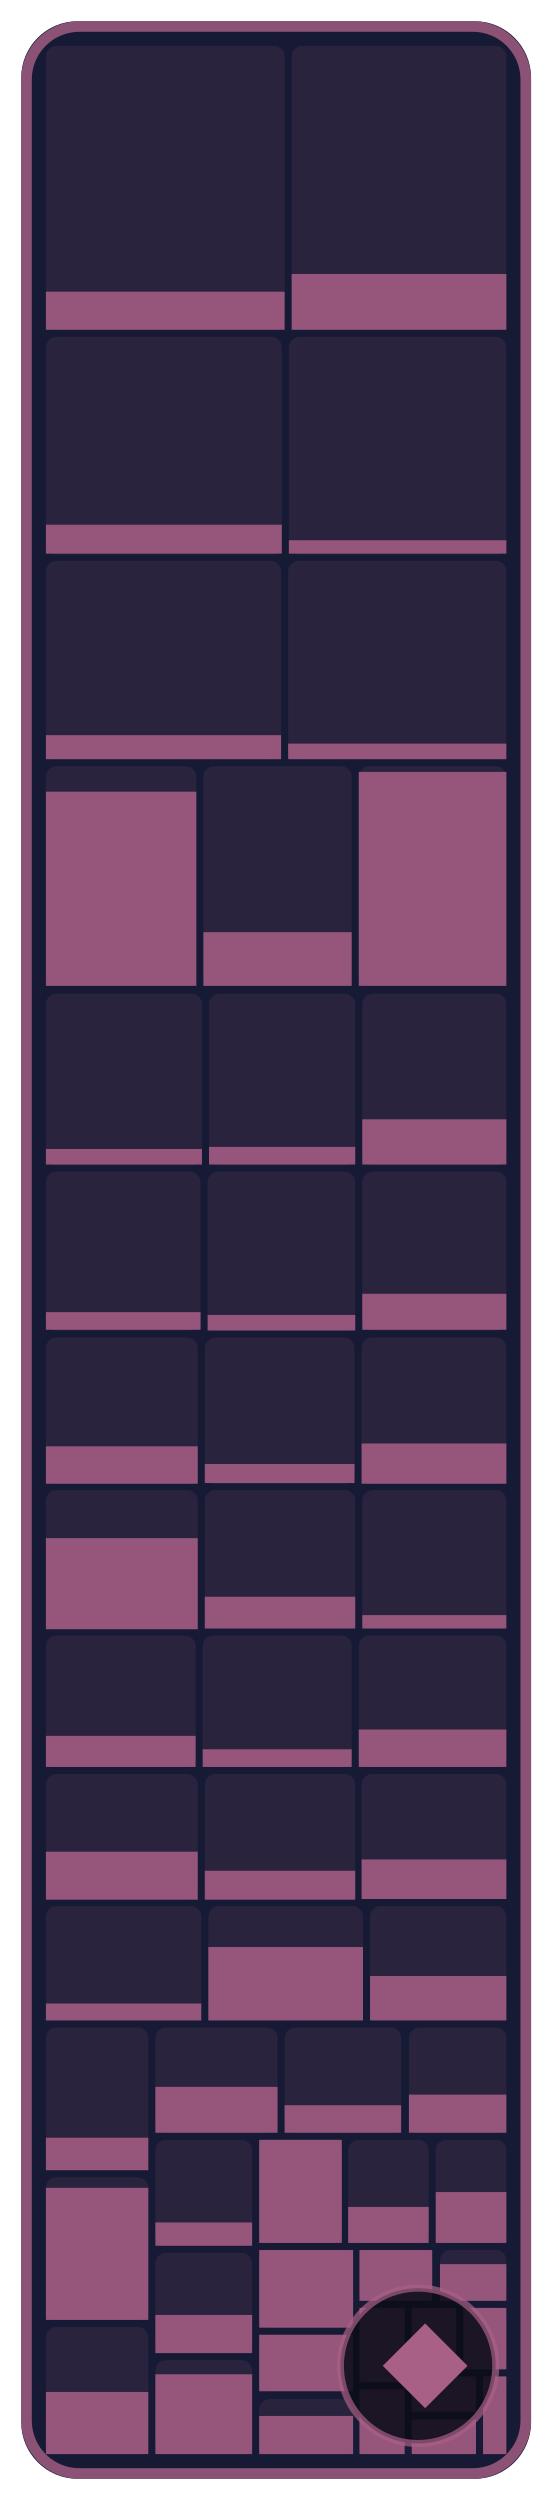
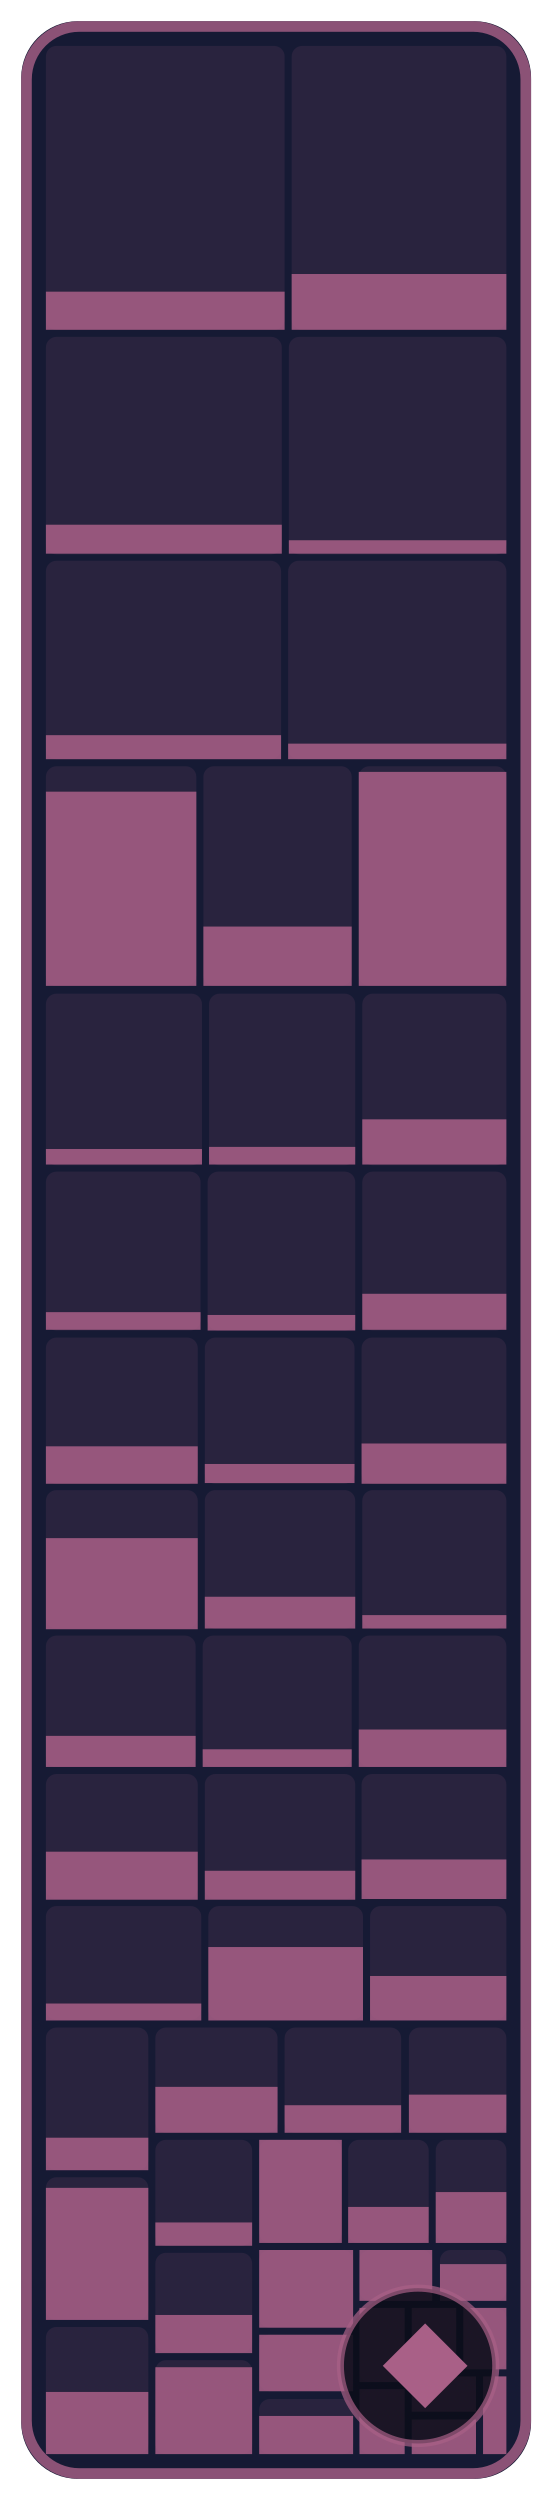
- <svg xmlns="http://www.w3.org/2000/svg" width="78.2" height="354" viewBox="0 0 78.2 354" role="img" aria-label="NPCs: 31.8 % of 291,360 bytes of code matched, 383 of 594 functions">
+ <svg xmlns="http://www.w3.org/2000/svg" width="78.2" height="354" viewBox="0 0 78.2 354" role="img" aria-label="NPCs: 31.9 % of 291,360 bytes of code matched, 385 of 594 functions">
  <style>text { font-family: -apple-system, BlinkMacSystemFont, 'Segoe UI', Helvetica, Arial, sans-serif; } .mono { font-family: ui-monospace, SFMono-Regular, 'SF Mono', Menlo, Consolas, monospace; } text { paint-order: stroke; stroke: #161a34; stroke-opacity: 0.55; stroke-width: 2.5px; stroke-linejoin: round; } .rise { transform-box: fill-box; transform-origin: 50% 100%; animation: rise 1.6s cubic-bezier(.2,.8,.2,1) .2s both; } @keyframes rise { from { transform: scaleY(0); } } @media (prefers-reduced-motion: reduce) { * { animation: none !important; } }</style>
  <rect x="3" y="3" width="72.2" height="348" rx="8" fill="#161a34" />
  <rect x="6.5" y="6.5" width="33.8" height="40.2" rx="1.5" fill="#a96087" fill-opacity="0.13" />
  <rect class="rise" x="6.5" y="41.3" width="33.8" height="5.4" fill="#a96087" fill-opacity="0.85" />
  <rect x="41.3" y="6.5" width="30.4" height="40.2" rx="1.5" fill="#a96087" fill-opacity="0.13" />
  <rect class="rise" x="41.3" y="38.8" width="30.4" height="7.9" fill="#a96087" fill-opacity="0.85" />
  <rect x="6.5" y="47.7" width="33.4" height="30.8" rx="1.5" fill="#a96087" fill-opacity="0.13" />
  <rect class="rise" x="6.5" y="74.3" width="33.4" height="4.1" fill="#a96087" fill-opacity="0.85" />
  <rect x="40.9" y="47.7" width="30.8" height="30.8" rx="1.5" fill="#a96087" fill-opacity="0.13" />
  <rect class="rise" x="40.9" y="76.5" width="30.8" height="1.9" fill="#a96087" fill-opacity="0.85" />
  <rect x="6.5" y="79.4" width="33.3" height="28.1" rx="1.5" fill="#a96087" fill-opacity="0.13" />
  <rect class="rise" x="6.5" y="104.1" width="33.3" height="3.4" fill="#a96087" fill-opacity="0.85" />
  <rect x="40.8" y="79.4" width="30.9" height="28.1" rx="1.5" fill="#a96087" fill-opacity="0.13" />
  <rect class="rise" x="40.8" y="105.3" width="30.9" height="2.2" fill="#a96087" fill-opacity="0.85" />
  <rect x="6.5" y="108.5" width="21.3" height="31.1" rx="1.5" fill="#a96087" fill-opacity="0.13" />
  <rect class="rise" x="6.5" y="112.1" width="21.3" height="27.5" fill="#a96087" fill-opacity="0.85" />
  <rect x="28.8" y="108.5" width="21.0" height="31.1" rx="1.5" fill="#a96087" fill-opacity="0.13" />
-   <rect class="rise" x="28.8" y="132.0" width="21.0" height="7.6" fill="#a96087" fill-opacity="0.85" />
+   <rect class="rise" x="28.8" y="131.2" width="21.0" height="8.4" fill="#a96087" fill-opacity="0.85" />
  <rect x="50.8" y="108.5" width="20.9" height="31.1" rx="1.5" fill="#a96087" fill-opacity="0.13" />
  <rect class="rise" x="50.8" y="109.3" width="20.9" height="30.3" fill="#a96087" fill-opacity="0.85" />
  <rect x="6.5" y="140.7" width="22.1" height="24.3" rx="1.5" fill="#a96087" fill-opacity="0.13" />
  <rect class="rise" x="6.5" y="162.7" width="22.1" height="2.2" fill="#a96087" fill-opacity="0.85" />
  <rect x="29.6" y="140.7" width="20.7" height="24.3" rx="1.5" fill="#a96087" fill-opacity="0.13" />
  <rect class="rise" x="29.6" y="162.4" width="20.7" height="2.5" fill="#a96087" fill-opacity="0.85" />
  <rect x="51.3" y="140.7" width="20.4" height="24.3" rx="1.5" fill="#a96087" fill-opacity="0.13" />
  <rect class="rise" x="51.3" y="158.5" width="20.4" height="6.4" fill="#a96087" fill-opacity="0.85" />
  <rect x="6.5" y="165.9" width="21.9" height="22.5" rx="1.5" fill="#a96087" fill-opacity="0.13" />
  <rect class="rise" x="6.5" y="185.8" width="21.9" height="2.5" fill="#a96087" fill-opacity="0.85" />
  <rect x="29.4" y="165.9" width="20.9" height="22.5" rx="1.5" fill="#a96087" fill-opacity="0.13" />
  <rect class="rise" x="29.4" y="186.2" width="20.9" height="2.2" fill="#a96087" fill-opacity="0.85" />
  <rect x="51.3" y="165.9" width="20.4" height="22.5" rx="1.5" fill="#a96087" fill-opacity="0.13" />
  <rect class="rise" x="51.3" y="183.2" width="20.4" height="5.1" fill="#a96087" fill-opacity="0.85" />
  <rect x="6.5" y="189.4" width="21.5" height="20.7" rx="1.5" fill="#a96087" fill-opacity="0.13" />
  <rect class="rise" x="6.5" y="204.8" width="21.5" height="5.3" fill="#a96087" fill-opacity="0.85" />
  <rect x="29.0" y="189.4" width="21.2" height="20.7" rx="1.5" fill="#a96087" fill-opacity="0.13" />
  <rect class="rise" x="29.0" y="207.3" width="21.2" height="2.7" fill="#a96087" fill-opacity="0.85" />
  <rect x="51.2" y="189.4" width="20.5" height="20.7" rx="1.5" fill="#a96087" fill-opacity="0.13" />
  <rect class="rise" x="51.2" y="204.4" width="20.5" height="5.7" fill="#a96087" fill-opacity="0.85" />
  <rect x="6.5" y="211.0" width="21.5" height="19.6" rx="1.5" fill="#a96087" fill-opacity="0.13" />
  <rect class="rise" x="6.5" y="217.8" width="21.5" height="12.9" fill="#a96087" fill-opacity="0.85" />
  <rect x="29.0" y="211.0" width="21.3" height="19.6" rx="1.5" fill="#a96087" fill-opacity="0.13" />
  <rect class="rise" x="29.0" y="226.1" width="21.3" height="4.5" fill="#a96087" fill-opacity="0.85" />
  <rect x="51.3" y="211.0" width="20.4" height="19.6" rx="1.5" fill="#a96087" fill-opacity="0.13" />
  <rect class="rise" x="51.3" y="228.7" width="20.4" height="1.9" fill="#a96087" fill-opacity="0.85" />
  <rect x="6.5" y="231.6" width="21.2" height="18.6" rx="1.5" fill="#a96087" fill-opacity="0.13" />
  <rect class="rise" x="6.5" y="245.8" width="21.2" height="4.4" fill="#a96087" fill-opacity="0.85" />
  <rect x="28.7" y="231.6" width="21.1" height="18.6" rx="1.5" fill="#a96087" fill-opacity="0.13" />
  <rect class="rise" x="28.7" y="247.7" width="21.1" height="2.5" fill="#a96087" fill-opacity="0.85" />
  <rect x="50.8" y="231.6" width="20.9" height="18.6" rx="1.5" fill="#a96087" fill-opacity="0.13" />
  <rect class="rise" x="50.8" y="244.9" width="20.9" height="5.3" fill="#a96087" fill-opacity="0.85" />
  <rect x="6.5" y="251.2" width="21.5" height="17.7" rx="1.5" fill="#a96087" fill-opacity="0.13" />
  <rect class="rise" x="6.5" y="262.2" width="21.5" height="6.8" fill="#a96087" fill-opacity="0.85" />
  <rect x="29.0" y="251.2" width="21.3" height="17.7" rx="1.5" fill="#a96087" fill-opacity="0.13" />
  <rect class="rise" x="29.0" y="264.9" width="21.3" height="4.1" fill="#a96087" fill-opacity="0.85" />
  <rect x="51.2" y="251.2" width="20.5" height="17.7" rx="1.5" fill="#a96087" fill-opacity="0.13" />
  <rect class="rise" x="51.2" y="263.3" width="20.5" height="5.6" fill="#a96087" fill-opacity="0.85" />
  <rect x="6.5" y="269.9" width="22.0" height="16.1" rx="1.5" fill="#a96087" fill-opacity="0.13" />
  <rect class="rise" x="6.5" y="283.7" width="22.0" height="2.4" fill="#a96087" fill-opacity="0.85" />
  <rect x="29.5" y="269.9" width="21.9" height="16.1" rx="1.5" fill="#a96087" fill-opacity="0.13" />
  <rect class="rise" x="29.5" y="275.7" width="21.9" height="10.4" fill="#a96087" fill-opacity="0.85" />
  <rect x="52.4" y="269.9" width="19.3" height="16.1" rx="1.5" fill="#a96087" fill-opacity="0.13" />
  <rect class="rise" x="52.4" y="279.8" width="19.3" height="6.3" fill="#a96087" fill-opacity="0.85" />
  <rect x="6.5" y="287.1" width="14.5" height="20.2" rx="1.5" fill="#a96087" fill-opacity="0.13" />
  <rect class="rise" x="6.5" y="302.7" width="14.5" height="4.6" fill="#a96087" fill-opacity="0.85" />
  <rect x="6.5" y="308.3" width="14.5" height="20.2" rx="1.5" fill="#a96087" fill-opacity="0.13" />
  <rect class="rise" x="6.5" y="309.8" width="14.5" height="18.7" fill="#a96087" fill-opacity="0.85" />
  <rect x="6.5" y="329.5" width="14.5" height="18.0" rx="1.5" fill="#a96087" fill-opacity="0.13" />
  <rect class="rise" x="6.5" y="338.7" width="14.5" height="8.8" fill="#a96087" fill-opacity="0.85" />
  <rect x="22.0" y="287.1" width="17.3" height="14.9" rx="1.5" fill="#a96087" fill-opacity="0.13" />
  <rect class="rise" x="22.0" y="295.5" width="17.3" height="6.5" fill="#a96087" fill-opacity="0.85" />
  <rect x="40.3" y="287.1" width="16.5" height="14.9" rx="1.5" fill="#a96087" fill-opacity="0.13" />
  <rect class="rise" x="40.3" y="298.1" width="16.5" height="3.9" fill="#a96087" fill-opacity="0.85" />
  <rect x="57.9" y="287.1" width="13.8" height="14.9" rx="1.5" fill="#a96087" fill-opacity="0.13" />
  <rect class="rise" x="57.9" y="296.6" width="13.8" height="5.4" fill="#a96087" fill-opacity="0.85" />
  <rect x="22.0" y="303.0" width="13.7" height="15.0" rx="1.5" fill="#a96087" fill-opacity="0.13" />
  <rect class="rise" x="22.0" y="314.7" width="13.7" height="3.3" fill="#a96087" fill-opacity="0.85" />
  <rect x="22.0" y="319.0" width="13.7" height="14.1" rx="1.5" fill="#a96087" fill-opacity="0.13" />
  <rect class="rise" x="22.0" y="327.8" width="13.7" height="5.4" fill="#a96087" fill-opacity="0.85" />
  <rect x="22.0" y="334.2" width="13.7" height="13.3" rx="1.5" fill="#a96087" fill-opacity="0.13" />
-   <rect class="rise" x="22.0" y="336.2" width="13.7" height="11.3" fill="#a96087" fill-opacity="0.85" />
+   <rect class="rise" x="22.0" y="335.2" width="13.7" height="12.3" fill="#a96087" fill-opacity="0.85" />
  <rect x="36.7" y="303.0" width="11.7" height="14.6" rx="1.5" fill="#a96087" fill-opacity="0.13" />
  <rect class="rise" x="36.7" y="303.0" width="11.7" height="14.6" fill="#a96087" fill-opacity="0.85" />
  <rect x="49.3" y="303.0" width="11.4" height="14.6" rx="1.5" fill="#a96087" fill-opacity="0.13" />
  <rect class="rise" x="49.3" y="312.5" width="11.4" height="5.1" fill="#a96087" fill-opacity="0.85" />
  <rect x="61.7" y="303.0" width="10.0" height="14.6" rx="1.5" fill="#a96087" fill-opacity="0.13" />
  <rect class="rise" x="61.7" y="310.4" width="10.0" height="7.2" fill="#a96087" fill-opacity="0.85" />
  <rect x="36.7" y="318.6" width="13.3" height="11.0" rx="1.5" fill="#a96087" fill-opacity="0.13" />
  <rect class="rise" x="36.7" y="318.6" width="13.3" height="11.0" fill="#a96087" fill-opacity="0.85" />
  <rect x="36.7" y="330.6" width="13.3" height="8.0" rx="1.5" fill="#a96087" fill-opacity="0.13" />
  <rect class="rise" x="36.7" y="330.6" width="13.3" height="8.0" fill="#a96087" fill-opacity="0.85" />
  <rect x="36.7" y="339.7" width="13.3" height="7.8" rx="1.5" fill="#a96087" fill-opacity="0.13" />
  <rect class="rise" x="36.7" y="342.1" width="13.3" height="5.4" fill="#a96087" fill-opacity="0.85" />
  <rect x="50.9" y="318.6" width="10.3" height="7.2" rx="1.5" fill="#a96087" fill-opacity="0.13" />
  <rect class="rise" x="50.9" y="318.6" width="10.3" height="7.2" fill="#a96087" fill-opacity="0.85" />
  <rect x="62.3" y="318.6" width="9.4" height="7.2" rx="1.5" fill="#a96087" fill-opacity="0.13" />
  <rect class="rise" x="62.3" y="320.6" width="9.4" height="5.2" fill="#a96087" fill-opacity="0.85" />
  <rect x="50.9" y="326.8" width="6.4" height="10.5" rx="1.5" fill="#a96087" fill-opacity="0.13" />
  <rect class="rise" x="50.9" y="326.8" width="6.4" height="10.5" fill="#a96087" fill-opacity="0.85" />
  <rect x="50.9" y="338.3" width="6.4" height="9.2" rx="1.5" fill="#a96087" fill-opacity="0.13" />
  <rect class="rise" x="50.9" y="338.3" width="6.4" height="9.2" fill="#a96087" fill-opacity="0.85" />
  <rect x="58.3" y="326.8" width="6.3" height="8.7" rx="1.5" fill="#a96087" fill-opacity="0.13" />
  <rect class="rise" x="58.3" y="326.8" width="6.3" height="8.7" fill="#a96087" fill-opacity="0.85" />
  <rect x="65.6" y="326.8" width="6.1" height="8.7" rx="1.5" fill="#a96087" fill-opacity="0.13" />
  <rect class="rise" x="65.6" y="326.8" width="6.1" height="8.7" fill="#a96087" fill-opacity="0.85" />
  <rect x="58.3" y="336.5" width="9.1" height="5.0" rx="1.5" fill="#a96087" fill-opacity="0.13" />
  <rect class="rise" x="58.3" y="336.5" width="9.1" height="5.0" fill="#a96087" fill-opacity="0.85" />
  <rect x="58.3" y="342.6" width="9.1" height="4.9" rx="1.5" fill="#a96087" fill-opacity="0.13" />
  <rect class="rise" x="58.3" y="342.6" width="9.1" height="4.9" fill="#a96087" fill-opacity="0.85" />
  <rect x="68.4" y="336.5" width="3.3" height="11.0" rx="0" fill="#a96087" fill-opacity="0.13" />
  <rect class="rise" x="68.4" y="336.5" width="3.3" height="11.0" fill="#a96087" fill-opacity="0.85" />
  <rect x="3.75" y="3.75" width="70.7" height="346.5" rx="7.5" fill="none" stroke="#a96087" stroke-opacity="0.8" stroke-width="1.5" />
  <rect x="48.2" y="324" width="22.0" height="22" rx="11" fill="#0b0d1a" fill-opacity="0.88" stroke="#a96087" stroke-opacity="0.7" />
  <path d="M60.2 329L66.2 335L60.2 341L54.2 335Z" fill="#a96087" />
</svg>
